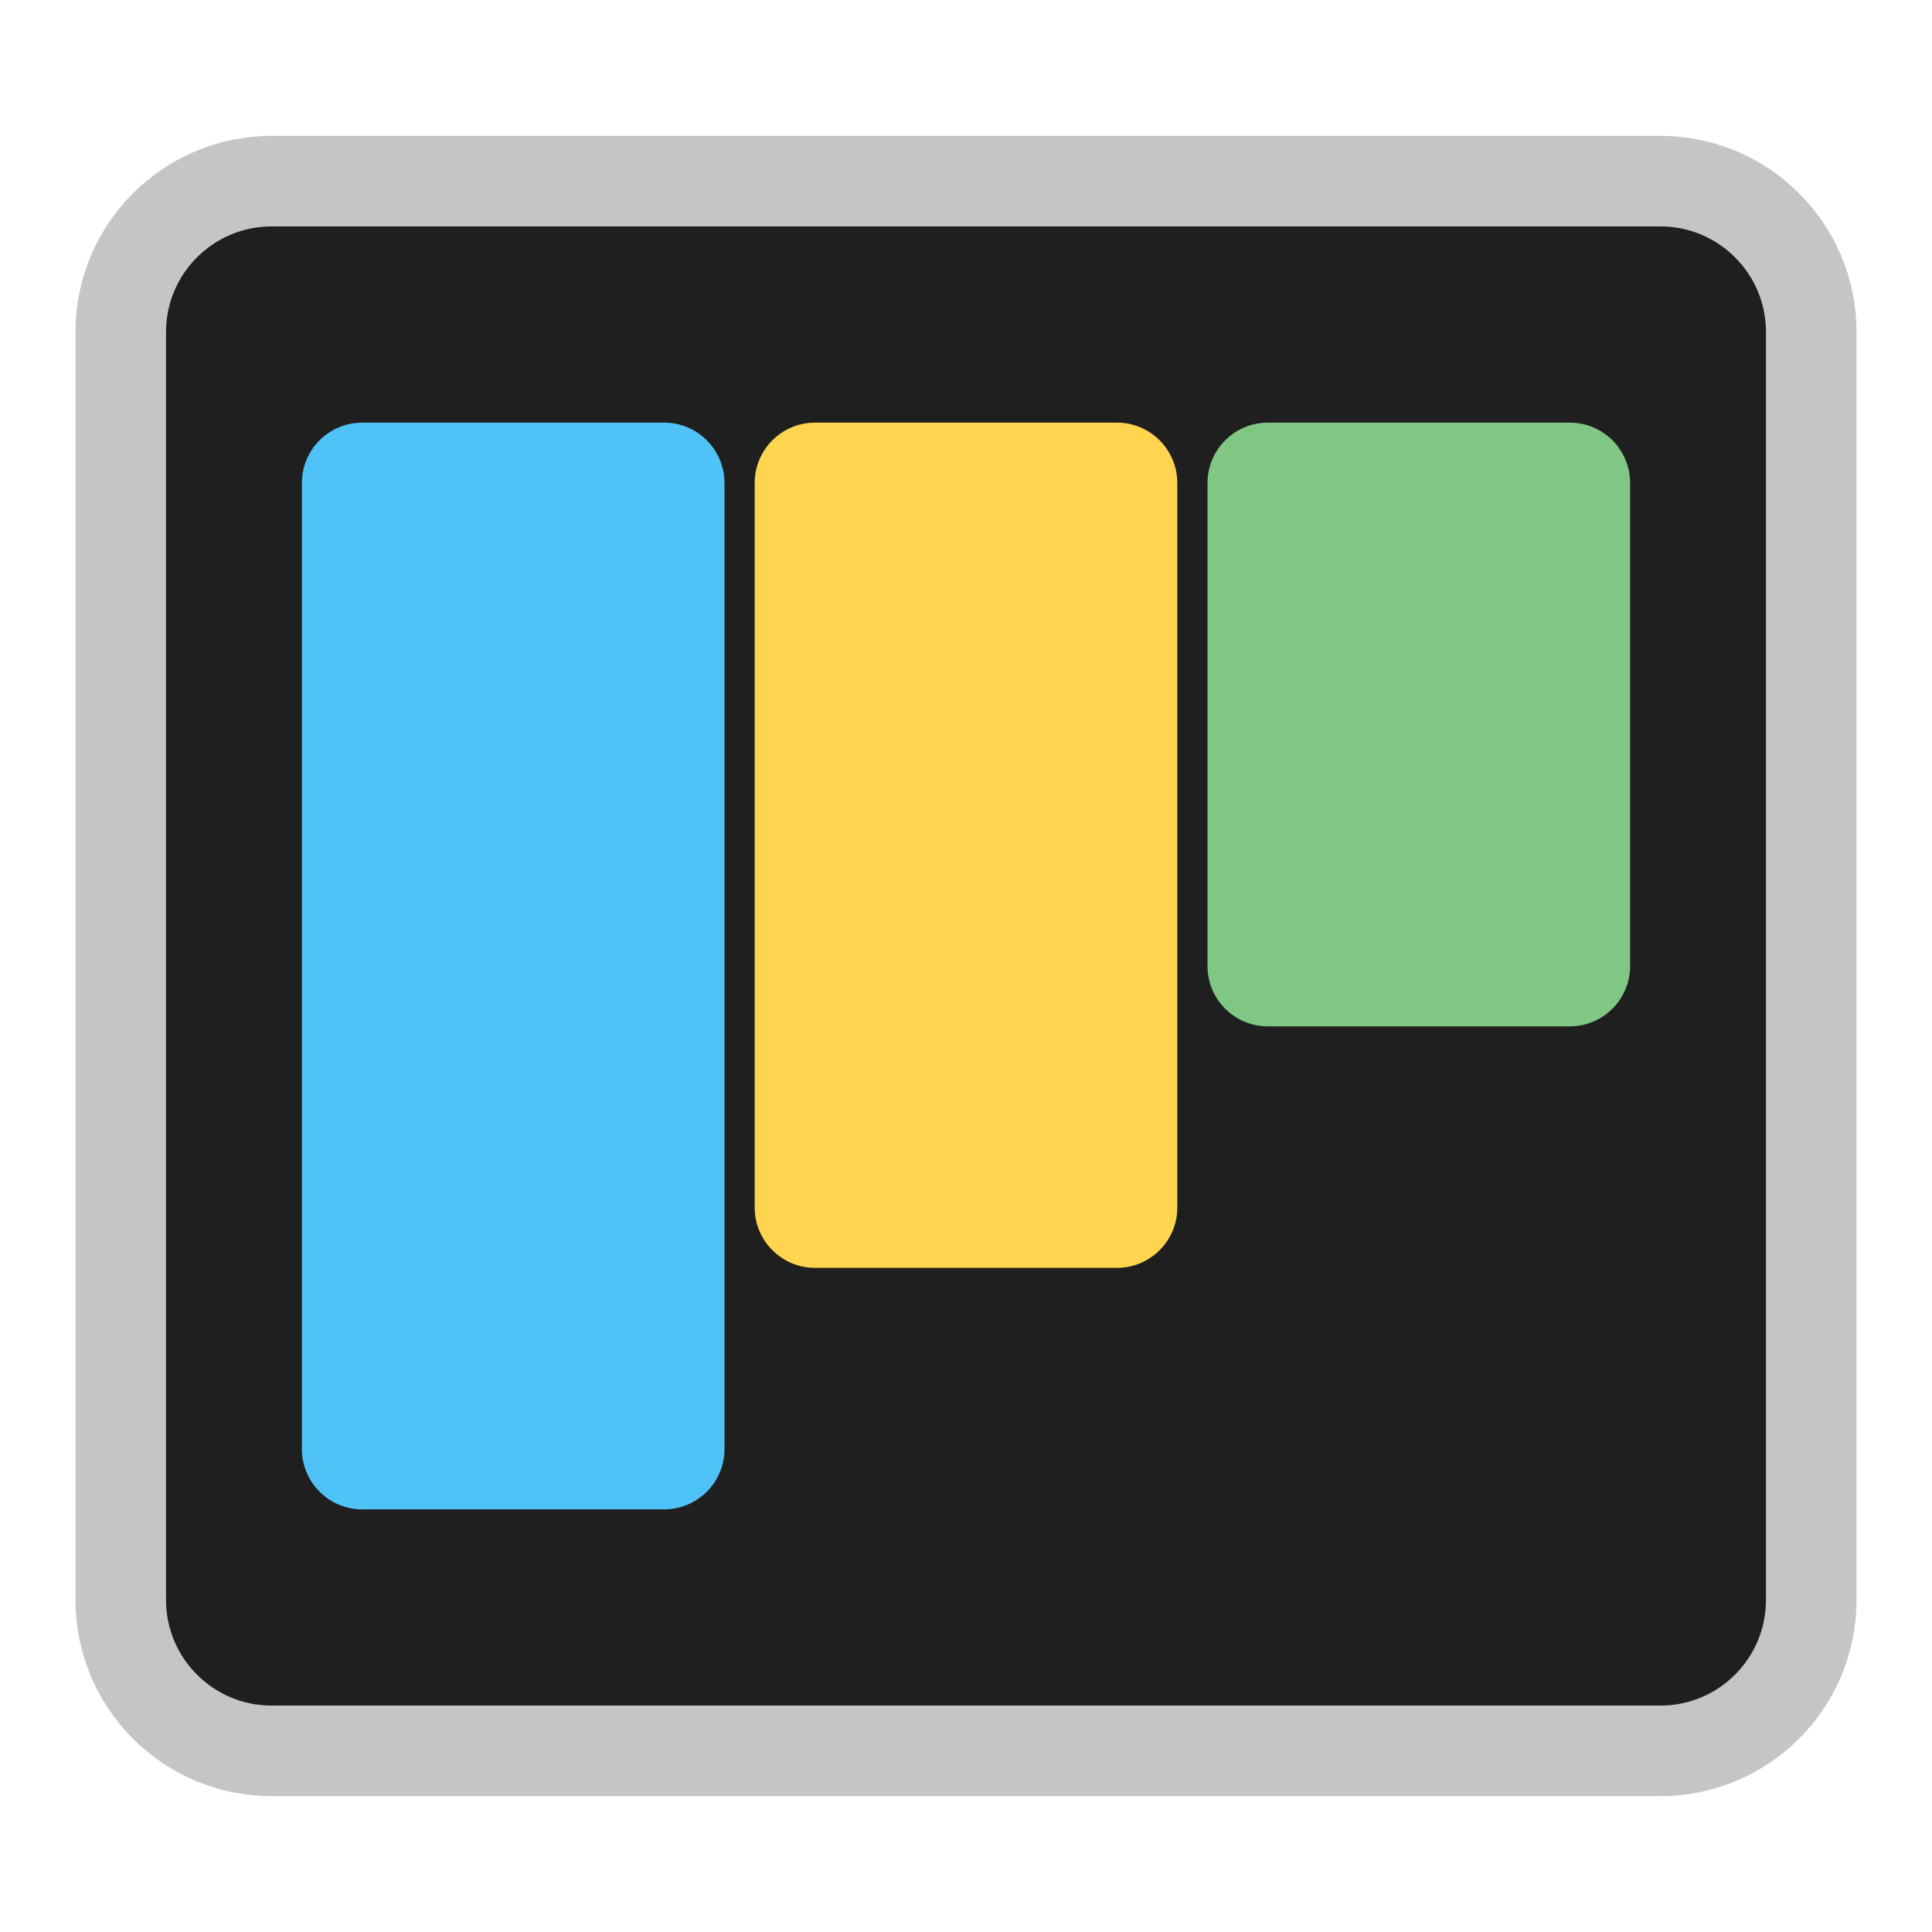
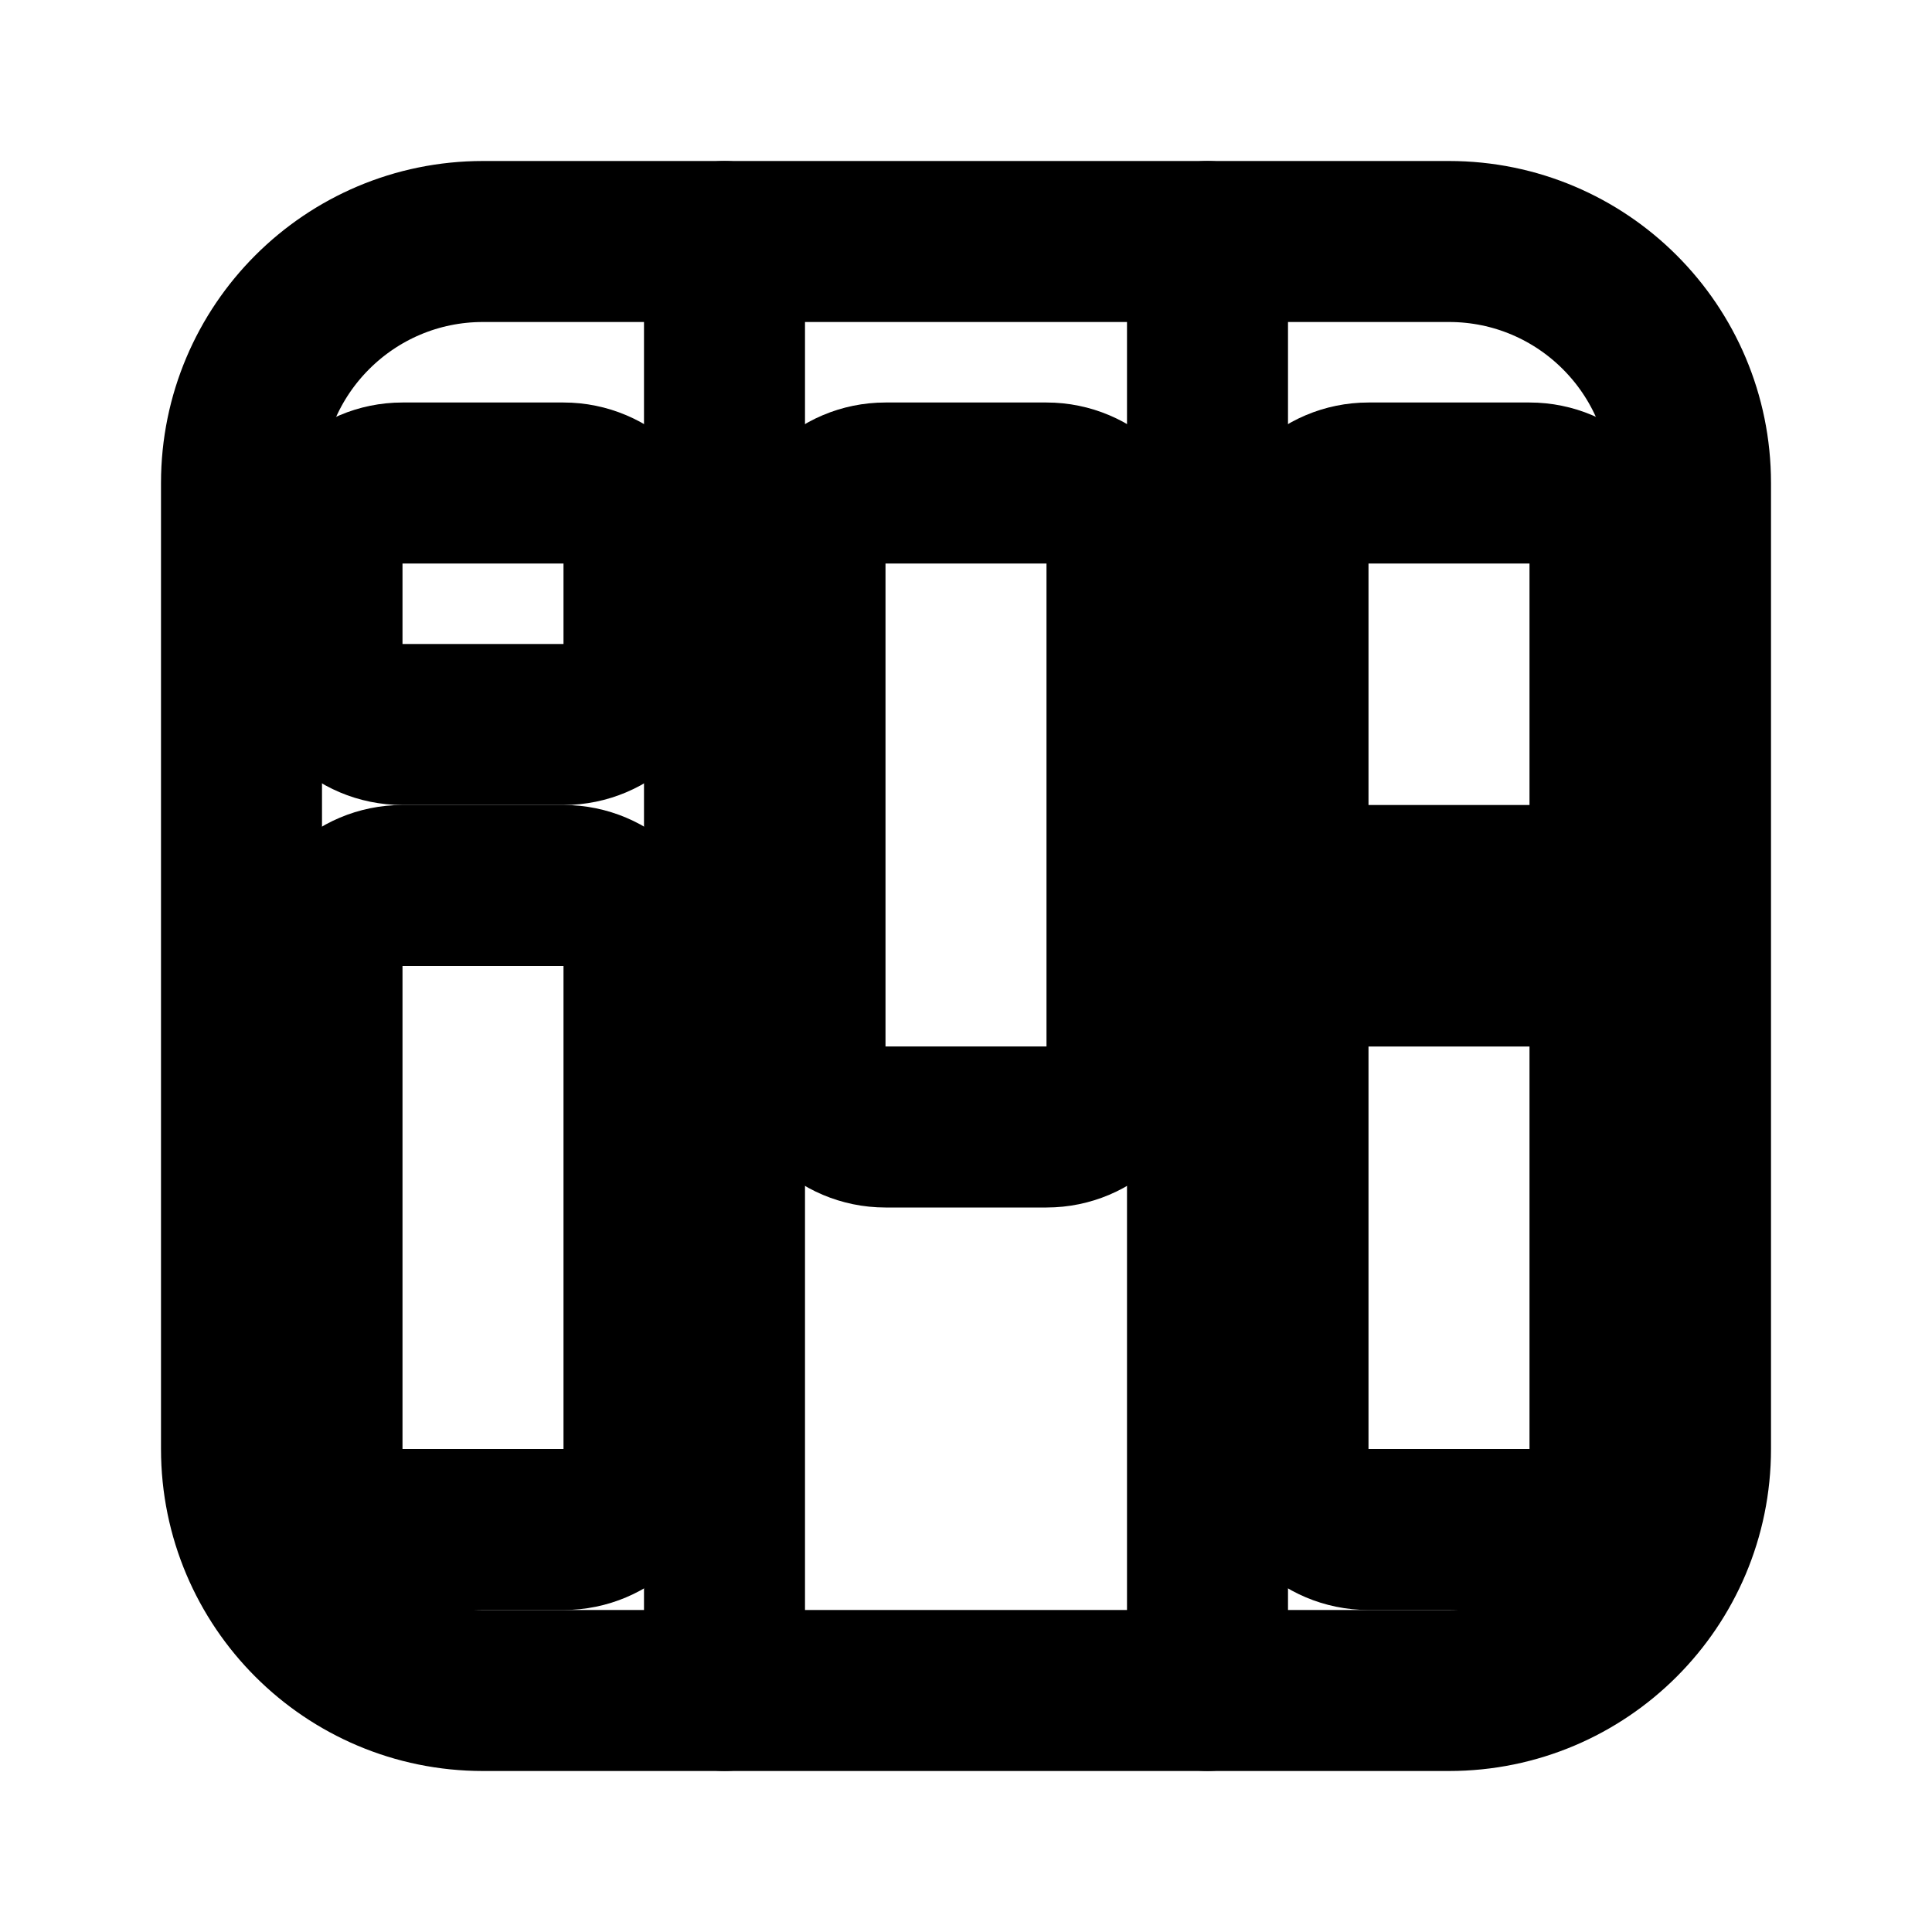
- <svg xmlns="http://www.w3.org/2000/svg" width="128" height="128" viewBox="0 0 128 128" fill="none">
-   <rect x="8" y="12" width="112" height="104" rx="10" fill="#1F1F1F" stroke="#C5C5C5" stroke-width="6" />
-   <rect x="20" y="28" width="28" height="72" rx="4" fill="#4FC3F7" />
-   <rect x="50" y="28" width="28" height="56" rx="4" fill="#FFD54F" />
-   <rect x="80" y="28" width="28" height="40" rx="4" fill="#81C784" />
+ <svg xmlns="http://www.w3.org/2000/svg" width="24" height="24" viewBox="0 0 24 24" fill="none" stroke="currentColor" stroke-width="2" stroke-linecap="round" stroke-linejoin="round">
+   <rect x="3" y="3" width="18" height="18" rx="3" />
+   <path d="M9 3v18" />
+   <path d="M15 3v18" />
+   <rect x="4" y="6" width="4" height="3" rx="1" />
+   <rect x="4" y="11" width="4" height="8" rx="1" />
+   <rect x="10" y="6" width="4" height="8" rx="1" />
+   <rect x="16" y="6" width="4" height="5" rx="1" />
+   <rect x="16" y="12" width="4" height="7" rx="1" />
</svg>
